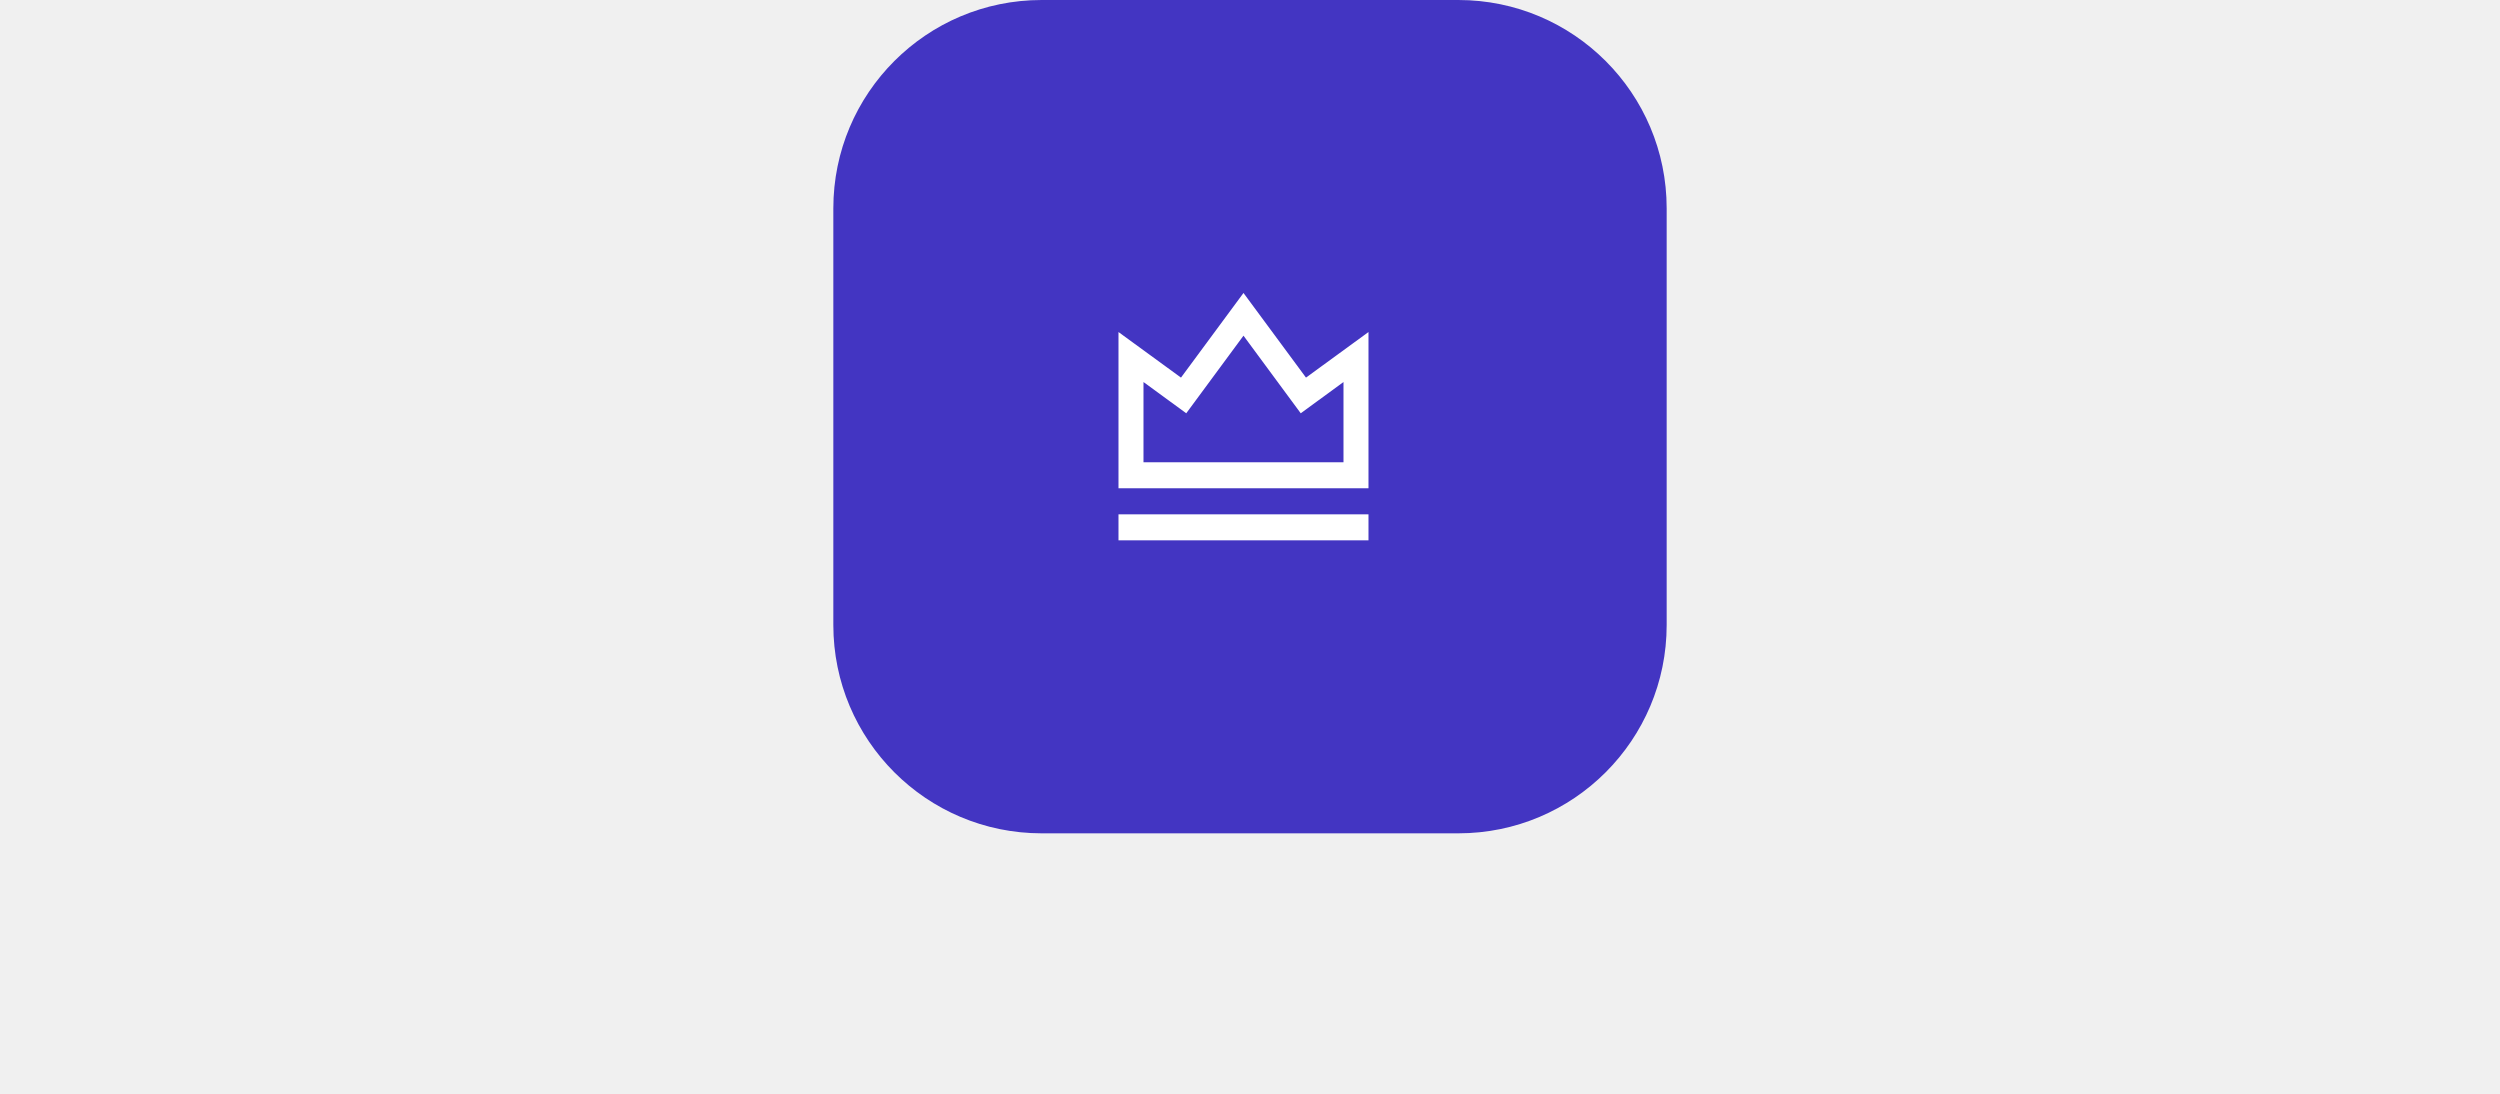
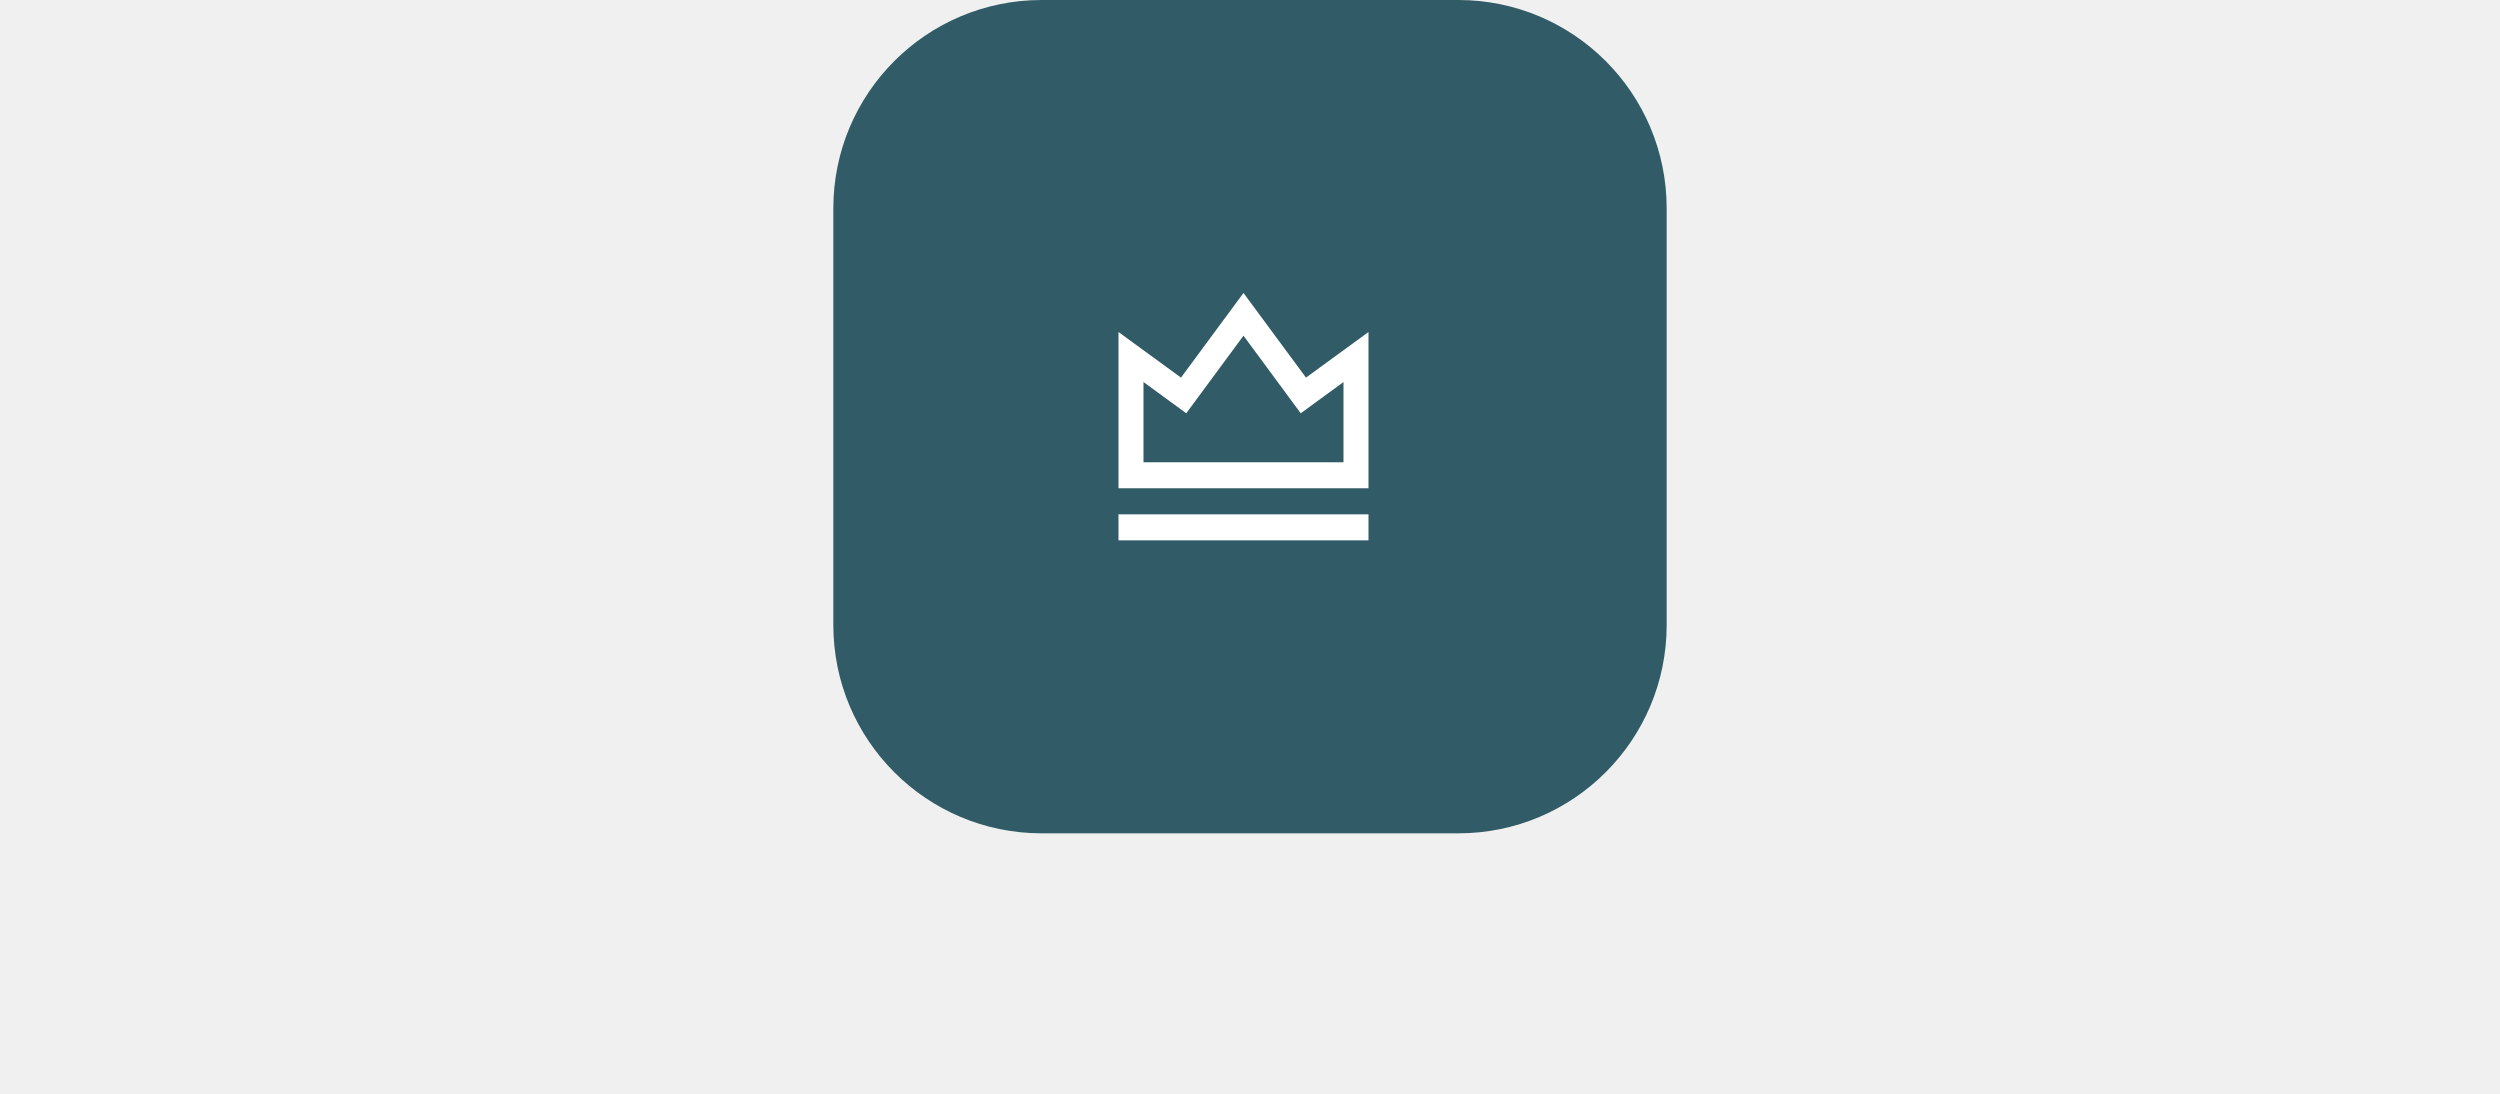
<svg xmlns="http://www.w3.org/2000/svg" width="192" height="84" viewBox="0 0 192 84" fill="none">
-   <path d="M64 16C64 7.163 71.163 0 80 0H112C120.837 0 128 7.163 128 16V48C128 56.837 120.837 64 112 64H80C71.163 64 64 56.837 64 48V16Z" fill="#4335C2" />
+   <path d="M64 16C64 7.163 71.163 0 80 0H112C120.837 0 128 7.163 128 16V48C128 56.837 120.837 64 112 64H80C71.163 64 64 56.837 64 48V16Z" fill="#315C67" />
  <path d="M85.9 39.5H105.1V41.5H85.9V39.5ZM85.9 25.5L90.7 29L95.5 22.5L100.3 29L105.1 25.5V37.5H85.9V25.5ZM87.82 29.34V35.5H103.18V29.34L99.897 31.74L95.5 25.78L91.104 31.74L87.82 29.34Z" fill="white" />
</svg>
